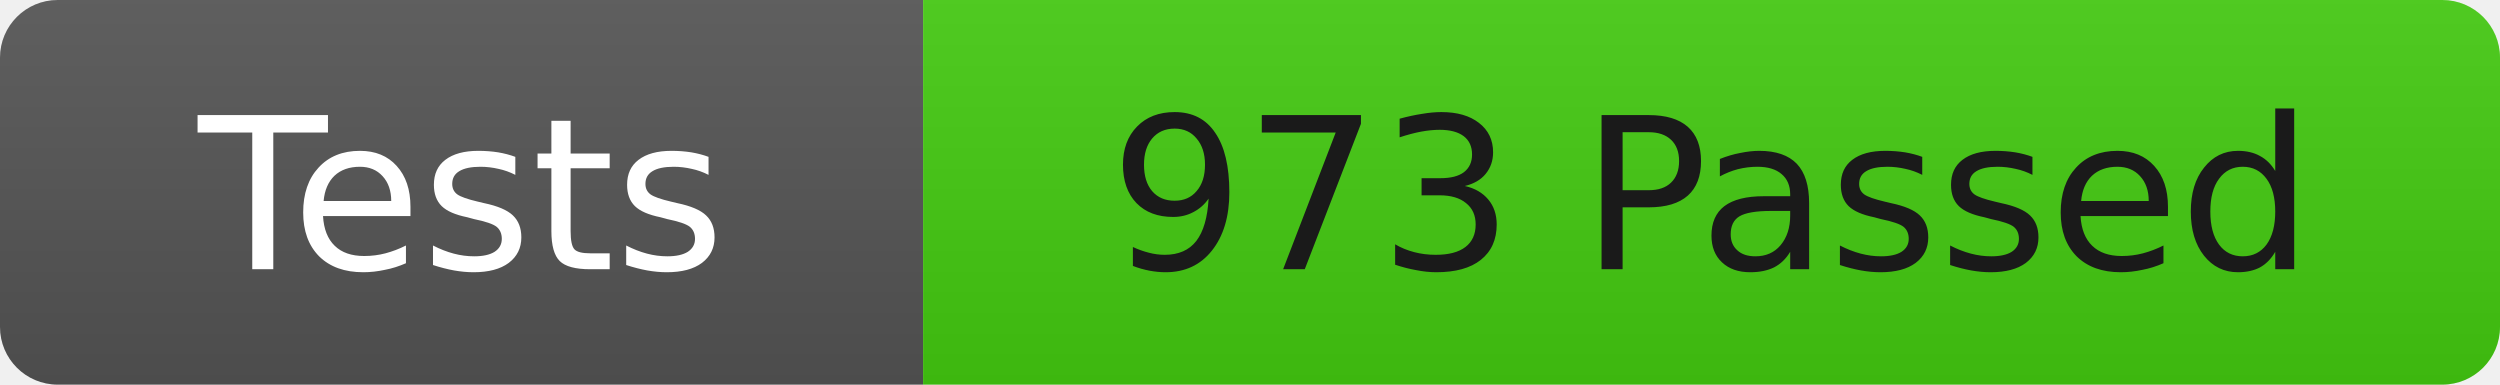
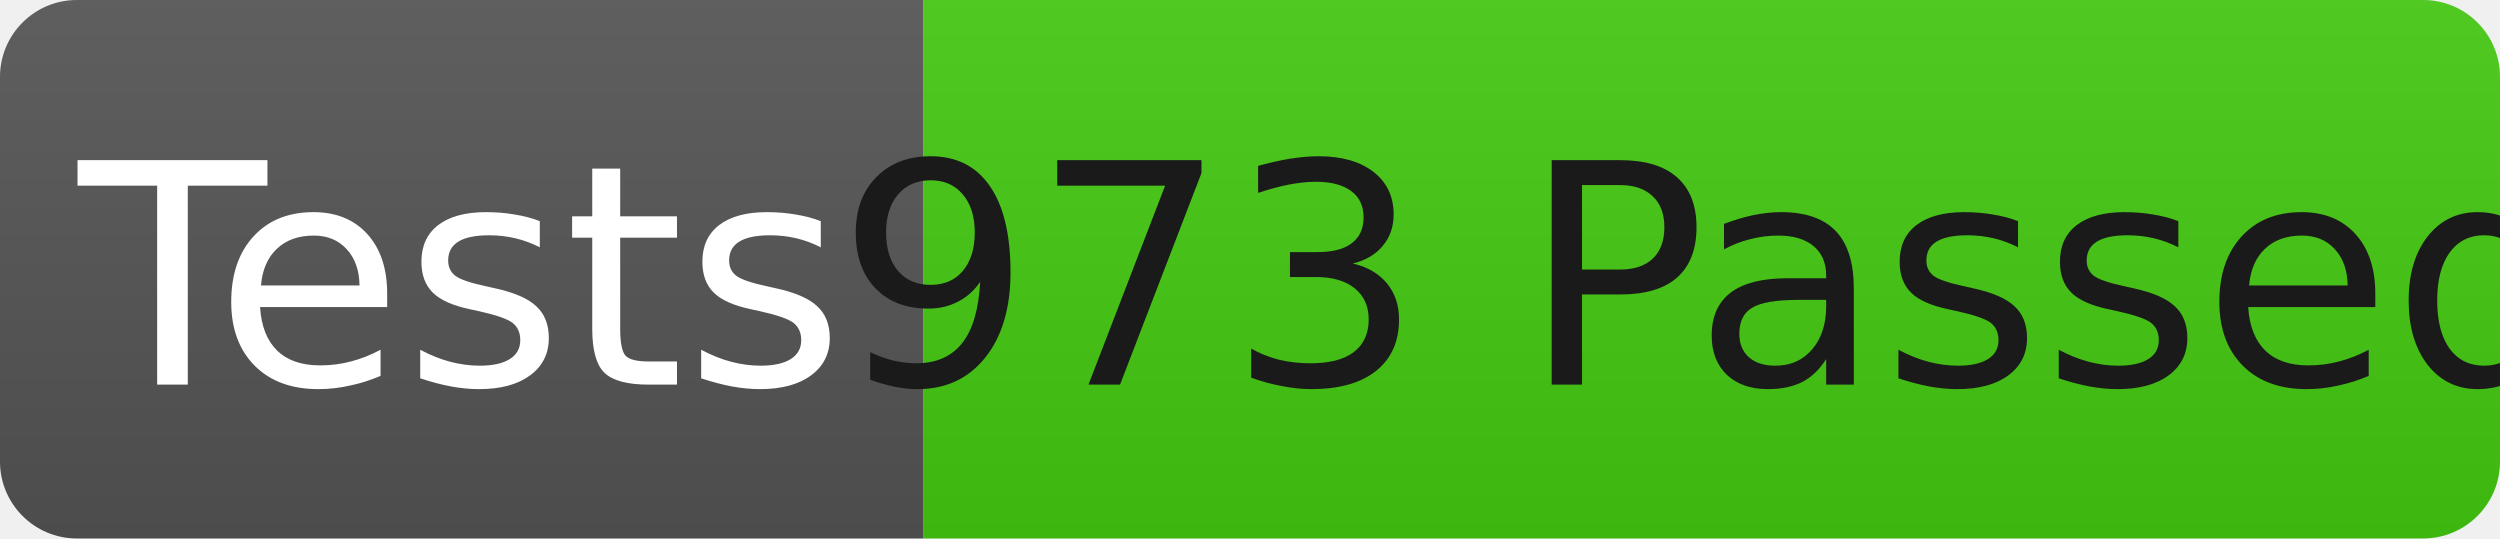
- <svg xmlns="http://www.w3.org/2000/svg" width="130" height="20">
+ <svg xmlns="http://www.w3.org/2000/svg" width="130" height="28">
  <linearGradient id="b" x2="0" y2="100%">
    <stop offset="0" stop-color="#bbb" stop-opacity=".1" />
    <stop offset="1" stop-opacity=".1" />
  </linearGradient>
  <clipPath id="r">
-     <rect width="130" height="20" rx="3" fill="#fff" />
+     <rect width="130" height="28" rx="4" fill="#fff" />
  </clipPath>
  <g clip-path="url(#r)">
-     <rect width="48" height="20" fill="#555" />
-     <rect x="48" width="82" height="20" fill="#4c1" />
-     <rect width="130" height="20" fill="url(#b)" />
+     <rect width="48" height="28" fill="#555" />
+     <rect x="48" width="82" height="28" fill="#4c1" />
+     <rect width="130" height="28" fill="url(#b)" />
  </g>
-   <g fill="#fff" font-family="DejaVu Sans,Verdana,Geneva,sans-serif" font-size="11">
-     <text x="24" y="14" text-anchor="middle">Tests</text>
-     <text x="89" y="14" fill="#1a1a1a" text-anchor="middle">973 Passed</text>
+   <g fill="#fff" font-family="DejaVu Sans,Verdana,Geneva,sans-serif" font-size="16">
+     <text x="24" y="20" text-anchor="middle">Tests</text>
+     <text x="89" y="20" fill="#1a1a1a" text-anchor="middle">973 Passed</text>
  </g>
</svg>
